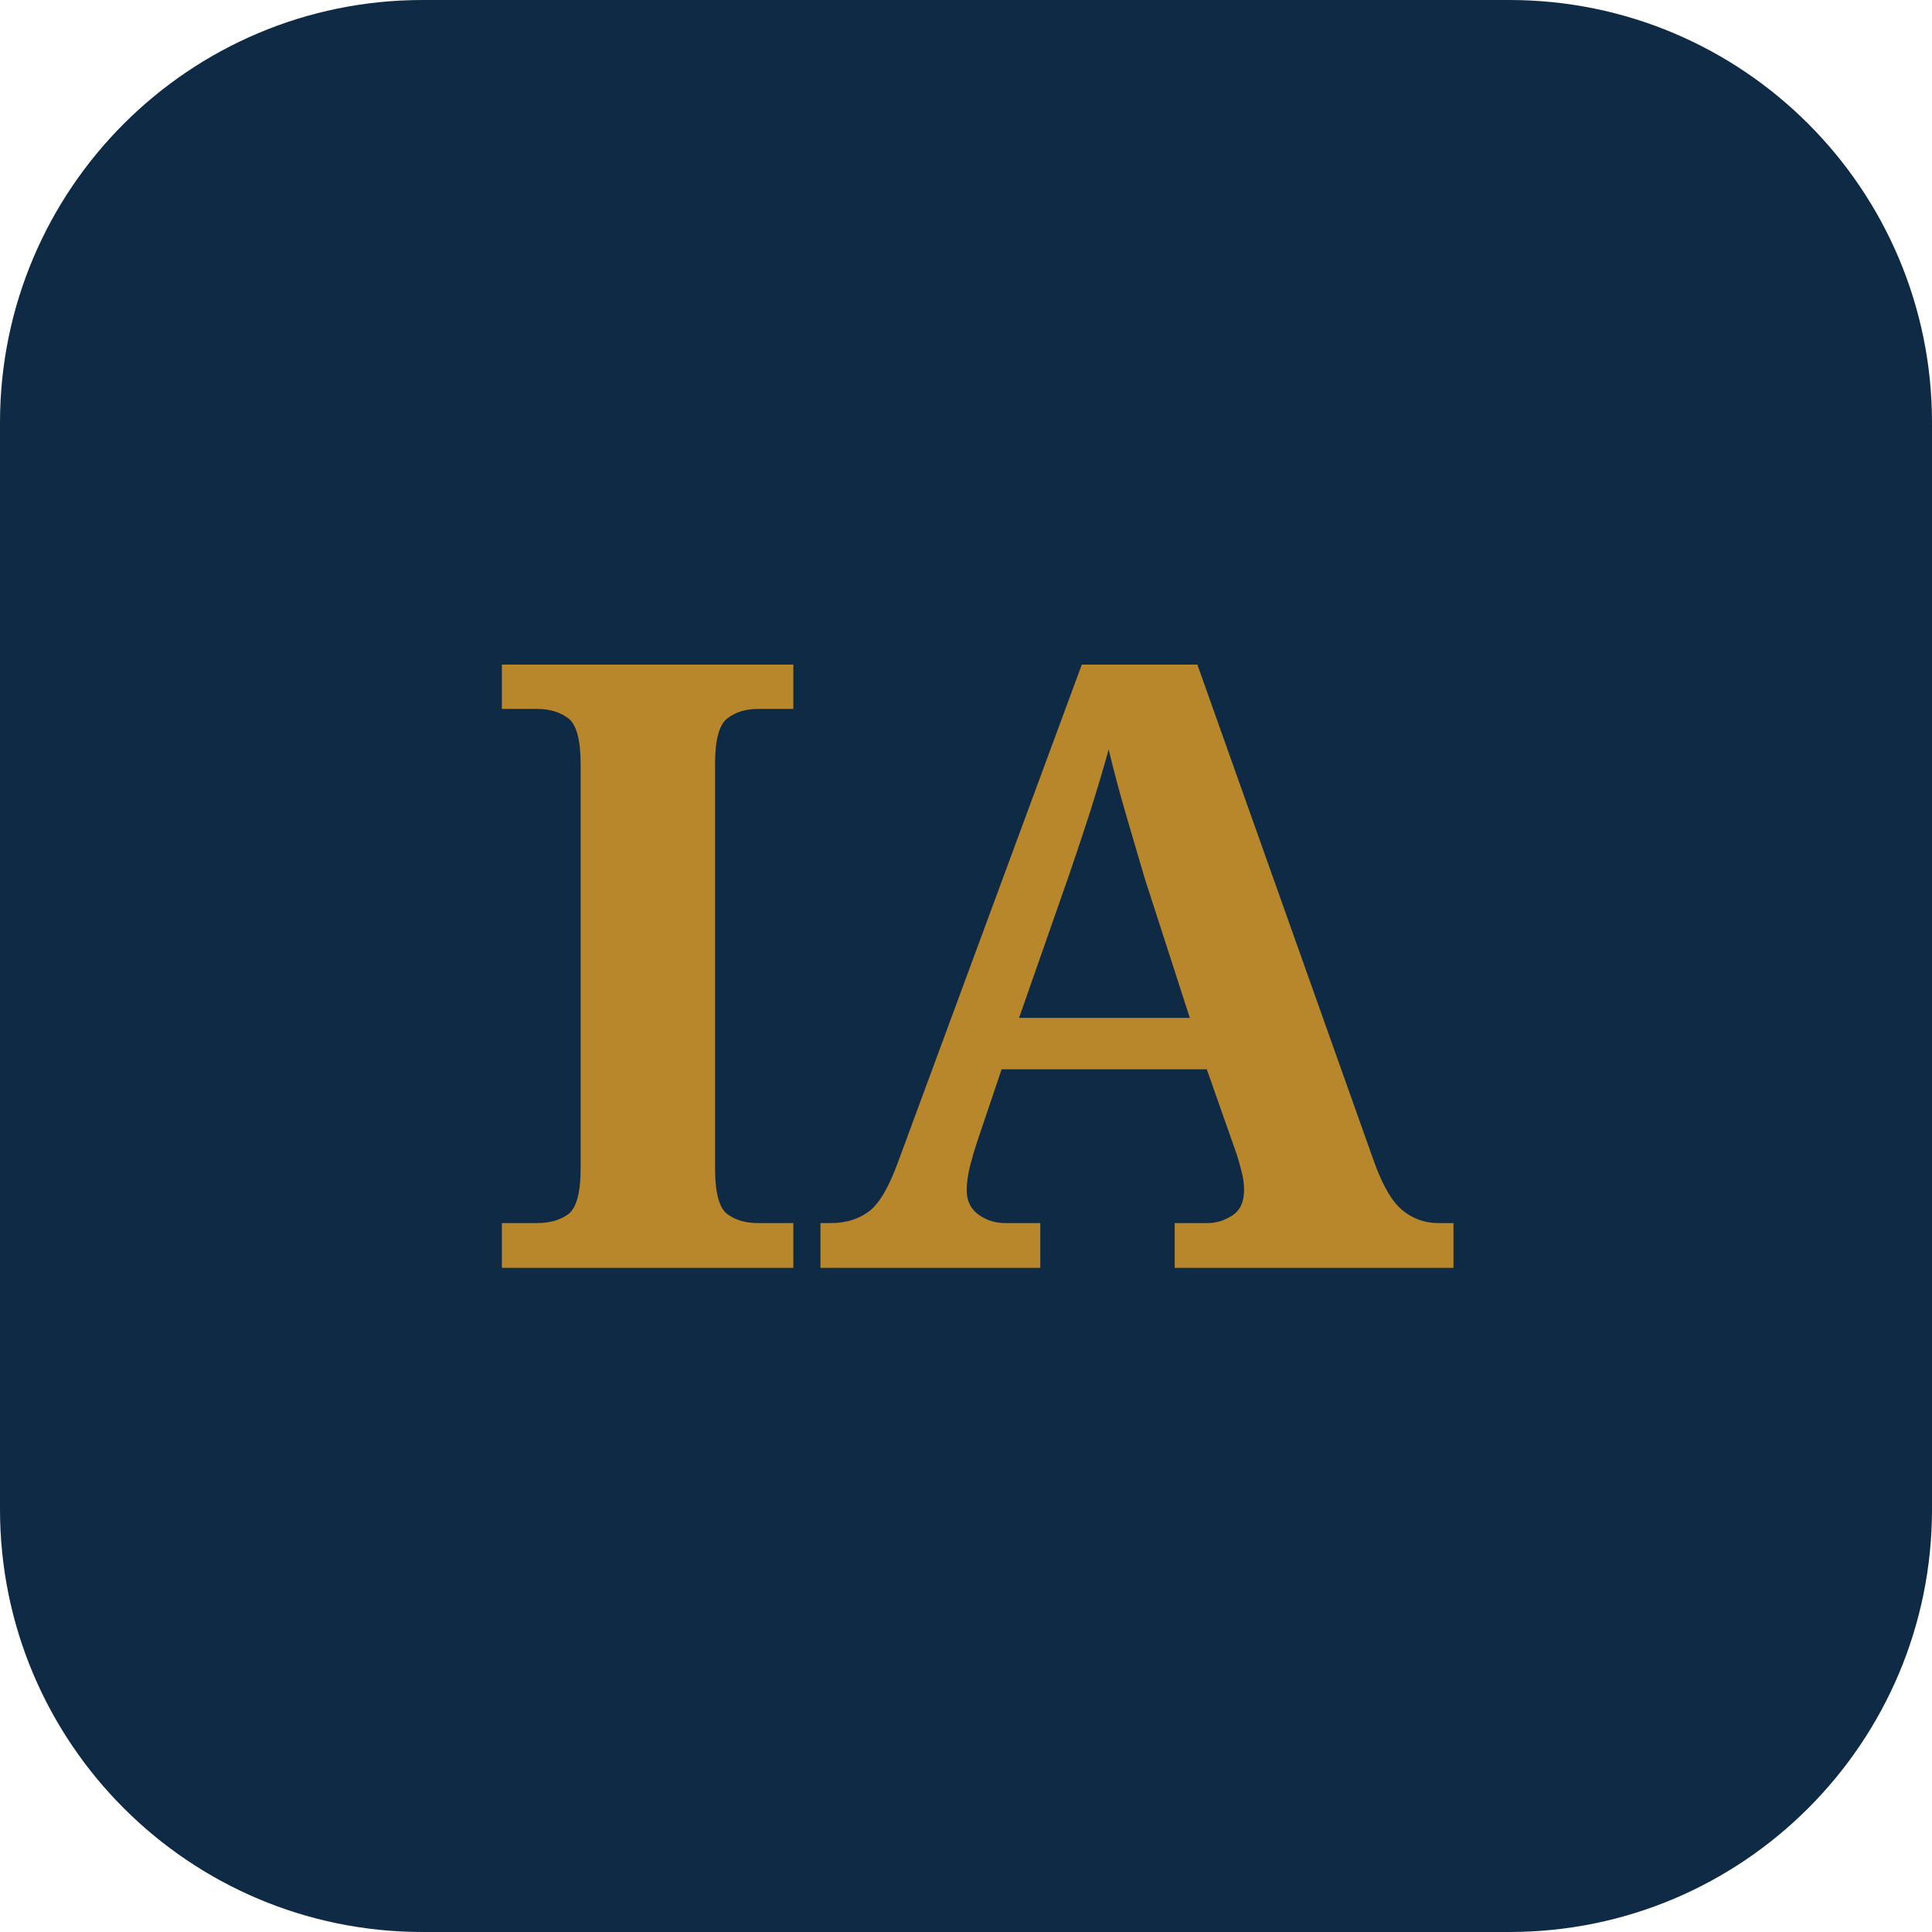
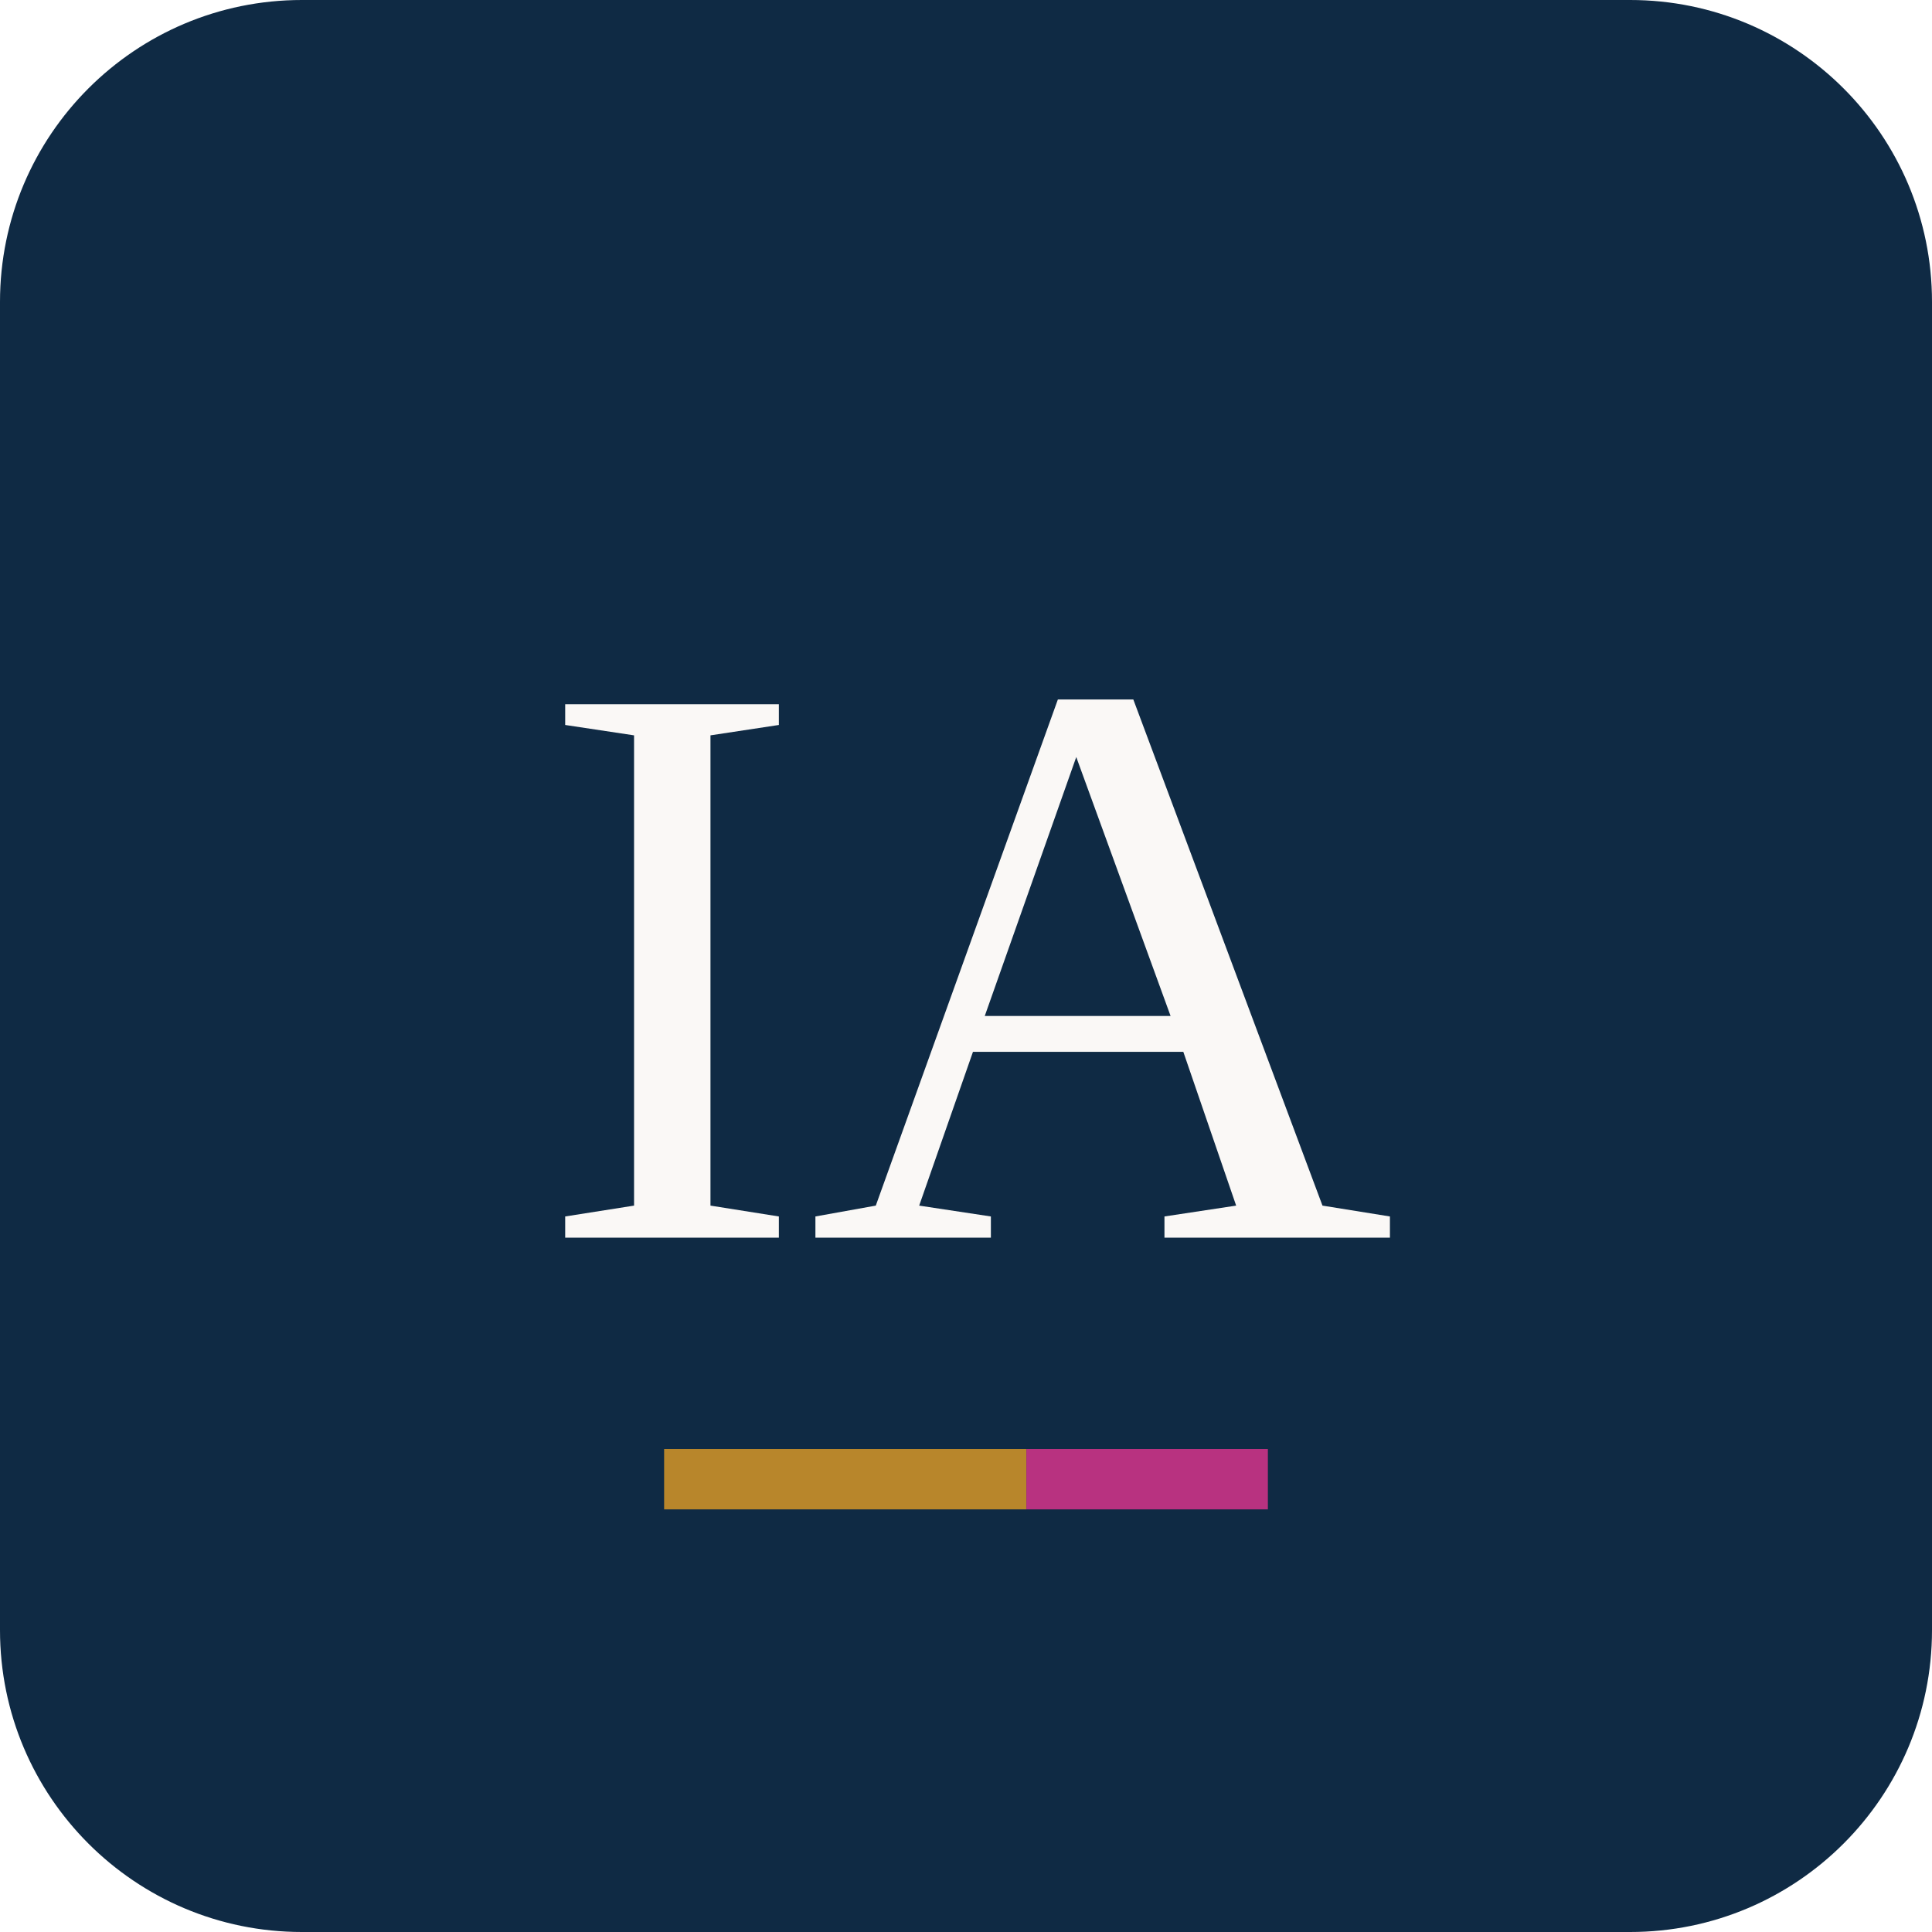
<svg xmlns="http://www.w3.org/2000/svg" viewBox="0 0 64 64">
-   <rect width="64" height="64" rx="14" fill="#0f2a44" />
-   <text x="32" y="42" text-anchor="middle" font-family="Georgia, serif" font-size="28" font-weight="700" fill="#b8862b">IA</text>
+   <rect width="64" height="64" rx="10" fill="#0f2a44" />
+   <text x="32" y="41" text-anchor="middle" font-family="Georgia, 'Times New Roman', serif" font-size="27" font-weight="500" fill="#faf8f6">IA</text>
+   <rect x="22" y="48" width="12" height="2" fill="#b8862b" />
+   <rect x="34" y="48" width="8" height="2" fill="#b83280" />
</svg>
